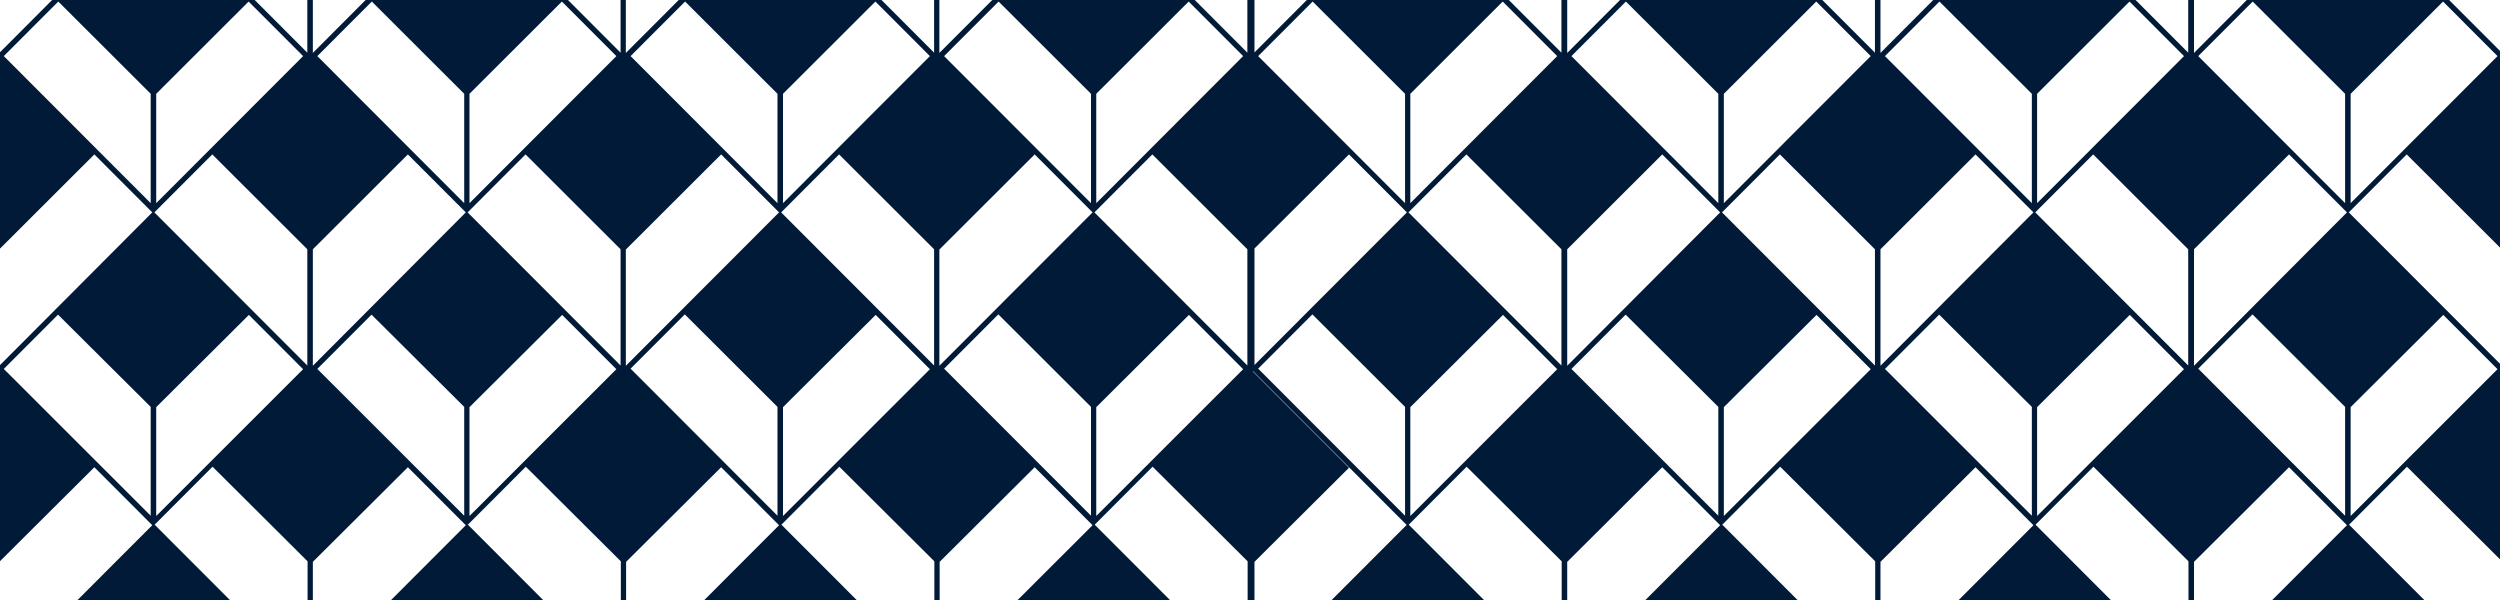
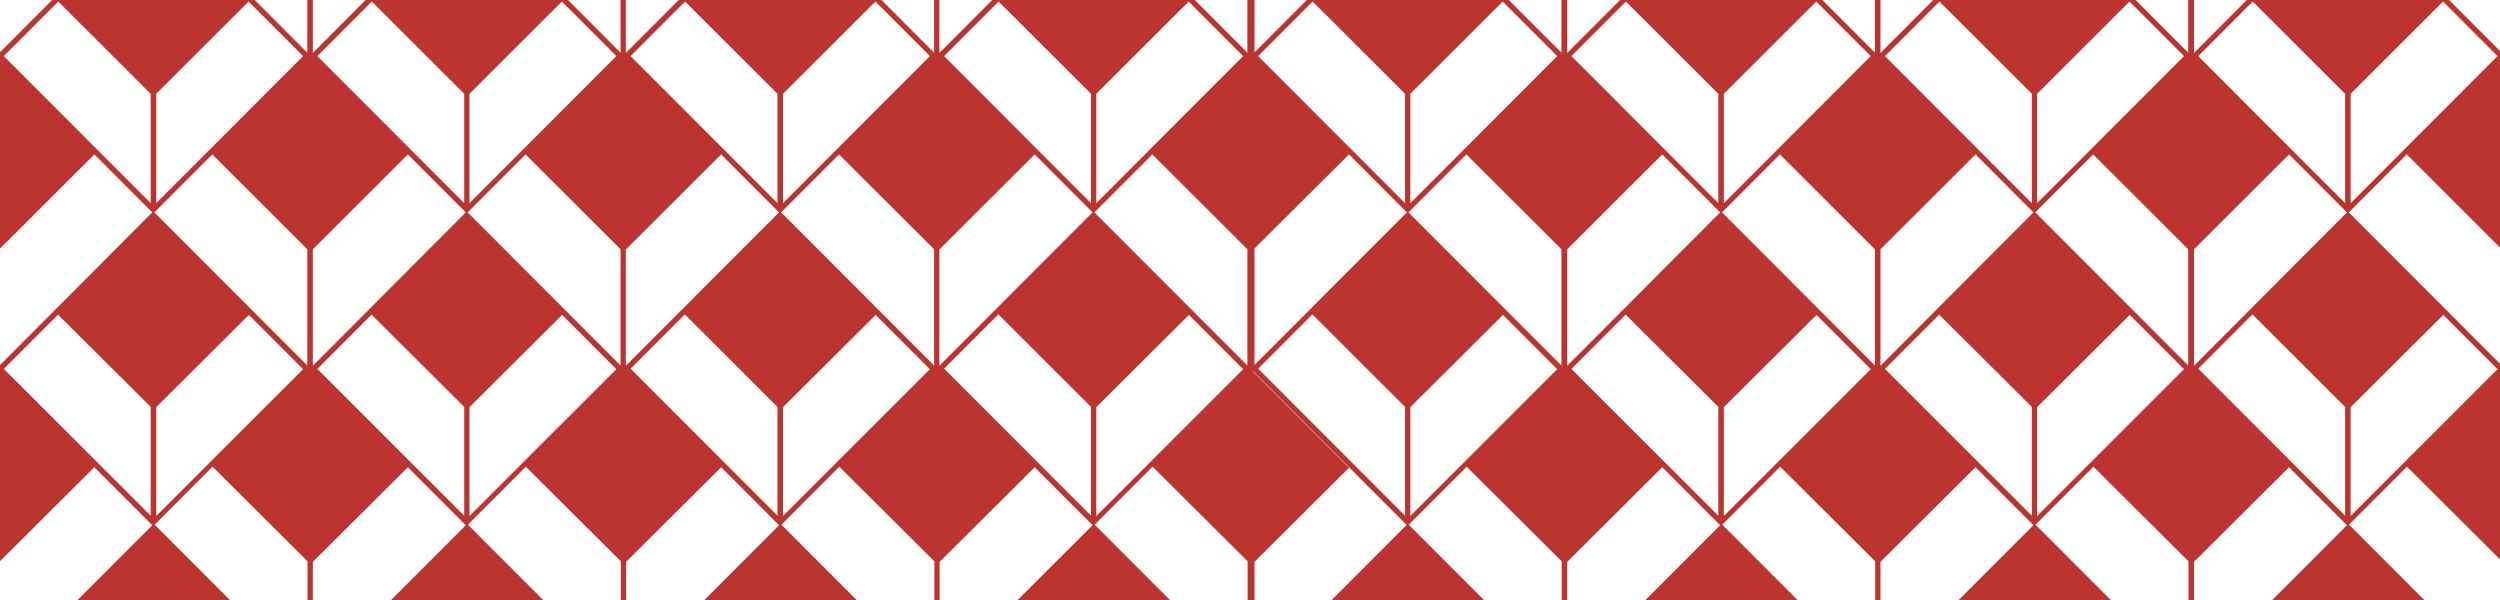
<svg xmlns="http://www.w3.org/2000/svg" viewBox="0 0 375 90" fill="none">
  <mask id="mask0" mask-type="alpha" maskUnits="userSpaceOnUse" x="0" y="0" width="375" height="90">
    <rect width="375" height="116" fill="black" />
    <rect width="375" height="116" fill="black" />
    <rect width="375" height="116" fill="black" />
    <rect width="375" height="116" fill="black" />
    <rect width="375" height="116" fill="black" />
    <rect width="375" height="116" fill="black" />
    <rect width="375" height="116" fill="black" />
    <rect width="375" height="116" fill="black" />
    <rect width="375" height="116" fill="black" />
    <rect width="375" height="116" fill="black" />
    <rect width="375" height="116" fill="black" />
  </mask>
  <g mask="url(#mask0)">
-     <path d="M422.289 -95V-85.868L413.128 -95H385.25L376.09 -85.868V-95H375.3V-85.868L366.139 -95H338.261L329.1 -85.868V-95H328.31V-85.868L319.11 -95H291.232L282.071 -85.868V-95H281.281V-85.868L272.12 -95H244.203L235.042 -85.868V-95H234.253V-85.868L225.092 -95H197.214L188.053 -85.868V-95H187.934H187.342H187.145V-85.868L177.984 -95H150.106L140.945 -85.868V-95H140.155V-85.868L130.994 -95H103.116L93.956 -85.868V-95H93.166V-85.868L83.965 -95H56.087L46.927 -85.868V-95H46.137V-85.868L36.976 -95H9.098L-0.063 -85.868V-95H-0.853V-85.868L-10.053 -95H-37.931L-47.092 -85.868V-95H-47.803H-48V-84.998V-56.694V-37.995V-9.69V8.969V37.274V55.972V84.277V92.46V92.579V102.462V130.727V149.426V177.731V196.43V224.734V243.393V271.698V280H-47.803H-47.013V271.698L-32.837 257.585L-47.289 243.077H-47.21L-24.15 266.164L-37.931 279.96H-10.053L-23.834 266.164L-15.147 257.467L-0.892 271.659V279.96H-0.102V271.659L14.152 257.467L22.84 266.164L9.059 279.96H36.936L23.155 266.164L31.843 257.467L46.097 271.659V279.96H46.887V271.659L61.142 257.467L69.829 266.164L56.048 279.96H83.926L70.145 266.164L78.832 257.467L93.087 271.659V279.96H93.876V271.659L108.131 257.467L116.818 266.164L103.037 279.96H130.915L117.134 266.164L125.821 257.467L140.076 271.659V279.96H140.866V271.659L155.121 257.467L163.808 266.164L150.027 279.96H177.905L164.124 266.164L172.811 257.467L187.066 271.659V279.96H187.263H187.855H188.053V271.659L202.229 257.546L187.855 243.156V243.077L210.916 266.164L197.214 280H225.092L211.311 266.203L219.998 257.506L234.253 271.698V280H235.042V271.698L249.297 257.506L257.984 266.203L244.203 280H272.081L258.3 266.203L266.987 257.506L281.242 271.698V280H282.032V271.698L296.286 257.506L304.974 266.203L291.193 280H319.07L305.289 266.203L313.977 257.506L328.231 271.698V280H329.021V271.698L343.276 257.506L351.963 266.203L338.182 280H366.06L352.279 266.203L360.966 257.506L375.221 271.698V280H376.011V271.698L390.265 257.506L398.952 266.203L385.172 280H413.049L399.268 266.203L407.955 257.506L422.21 271.698V280H423V271.698V243.196V243.077V224.813V196.311V195.52V177.81V149.307V148.675V130.806V102.304V101.948V92.5V92.381V84.238V55.735V55.617V37.313V8.811V8.02V-9.611V-38.114V-38.746V-56.575V-85.078V-85.433V-95H422.289ZM-23.597 -79.899L-9.777 -93.656L-1.563 -85.433L-23.597 -63.374V-79.899ZM-38.207 -93.656L-24.387 -79.899V-63.374L-46.42 -85.433L-38.207 -93.656ZM-47.013 -9.69L-32.877 -23.763L-24.15 -15.027L-47.013 7.823V-9.69ZM-46.42 -38.509L-38.207 -46.731L-24.387 -32.935V-16.45L-46.42 -38.509ZM-24.387 14.069V30.474L-46.42 8.416L-38.247 0.232L-24.387 14.069ZM-47.013 37.274L-32.837 23.161L-24.15 31.858L-47.013 54.747V37.274ZM-24.387 61.033V77.359L-46.42 55.34L-38.286 47.196L-24.387 61.033ZM-47.289 55.656H-47.21L-24.15 78.743L-37.812 92.421H-37.931L-47.092 101.553V92.579H-46.973V84.277L-32.797 70.165L-47.289 55.656ZM-24.387 107.522V124.046L-46.42 101.988L-38.207 93.765L-24.387 107.522ZM-24.387 264.82L-46.42 242.761L-38.286 234.617L-24.387 248.454V264.82ZM-47.013 242.168V224.695L-32.837 210.582L-24.15 219.279L-47.013 242.168ZM-46.42 195.837L-38.247 187.653L-24.387 201.49V217.895L-46.42 195.837ZM-47.013 195.283V177.731L-32.877 163.658L-24.15 172.394L-47.013 195.283ZM-46.42 148.912L-38.207 140.689L-24.387 154.486V170.971L-46.42 148.912ZM-47.013 148.359V130.727L-32.916 116.694L-24.15 125.47L-47.013 148.359ZM-47.013 -39.062V-56.694L-32.916 -70.727L-24.15 -61.951L-47.013 -39.062ZM-23.597 264.82V248.493L-9.698 234.657L-1.563 242.8L-23.597 264.82ZM-0.892 242.287L-23.834 219.279L-15.147 210.582L-0.892 224.813V242.287ZM-23.597 217.895V201.49L-9.698 187.653L-1.524 195.837L-23.597 217.895ZM-0.892 195.362L-23.873 172.355L-15.147 163.618L-0.932 177.81V195.362H-0.892ZM-23.597 170.971V154.486L-9.777 140.689L-1.563 148.912L-23.597 170.971ZM-0.892 148.438L-23.873 125.43L-15.107 116.654L-0.892 130.806V148.438ZM-23.597 124.046V107.522L-9.777 93.765L-1.563 101.988L-23.597 124.046ZM-0.892 92.421V92.54V101.513L-10.053 92.381H-10.171L-23.834 78.703L-15.147 70.006L-0.892 84.198V92.421ZM-23.597 77.399V61.072L-9.698 47.236L-1.563 55.38L-23.597 77.399ZM-0.892 54.866L-23.873 31.858L-15.186 23.161L-0.932 37.392V54.866H-0.892ZM-23.597 30.474V14.069L-9.737 0.232L-1.563 8.416L-23.597 30.474ZM-0.892 7.941L-23.873 -15.066L-15.147 -23.803L-0.932 -9.611V7.941H-0.892ZM-23.597 -16.45V-32.935L-9.777 -46.731L-1.563 -38.509L-23.597 -16.45ZM-0.892 -38.983L-23.834 -61.951L-15.068 -70.727L-0.853 -56.575V-38.983H-0.892ZM23.432 -79.899L37.252 -93.656L45.465 -85.433L23.432 -63.374V-79.899ZM8.822 -93.656L22.642 -79.899V-63.374L0.569 -85.433L8.822 -93.656ZM-0.102 92.54V92.421V84.277L14.152 70.085L22.84 78.782L9.177 92.46H9.059L-0.102 101.592V92.54ZM0.569 55.34L8.703 47.196L22.603 61.033V77.359L0.569 55.34ZM22.603 107.522V124.046L0.569 101.988L8.782 93.765L22.603 107.522ZM22.603 264.82L0.569 242.761L8.703 234.617L22.603 248.454V264.82ZM-0.102 242.287V224.813L14.152 210.582L22.84 219.279L-0.102 242.287ZM0.569 195.837L8.743 187.653L22.603 201.49V217.895L0.569 195.837ZM-0.102 195.362V177.81L14.113 163.618L22.84 172.355L-0.102 195.362ZM0.569 148.912L8.782 140.689L22.603 154.486V170.971L0.569 148.912ZM-0.102 148.438V130.806L14.113 116.654L22.879 125.43L-0.102 148.438ZM-0.102 54.866V37.392L14.152 23.161L22.84 31.858L-0.102 54.866ZM0.569 8.416L8.743 0.232L22.603 14.069V30.474L0.569 8.416ZM-0.102 7.941V-9.611L14.113 -23.803L22.84 -15.066L-0.102 7.941ZM0.569 -38.509L8.782 -46.731L22.603 -32.935V-16.45L0.569 -38.509ZM-0.102 -38.983V-56.575L14.113 -70.727L22.879 -61.951L-0.102 -38.983ZM23.432 264.82V248.493L37.331 234.657L45.465 242.8L23.432 264.82ZM46.137 242.287L23.155 219.279L31.843 210.582L46.097 224.813V242.287H46.137ZM23.432 217.895V201.49L37.292 187.653L45.465 195.837L23.432 217.895ZM46.137 195.362L23.155 172.355L31.882 163.618L46.097 177.81V195.362H46.137ZM23.432 170.971V154.486L37.252 140.689L45.465 148.912L23.432 170.971ZM46.137 148.438L23.155 125.43L31.922 116.654L46.137 130.806V148.438ZM23.432 124.046V107.522L37.252 93.765L45.465 101.988L23.432 124.046ZM46.137 92.421V92.54V101.513L36.976 92.381H36.857L23.195 78.703L31.882 70.006L46.137 84.198V92.421ZM23.432 77.399V61.072L37.331 47.236L45.465 55.38L23.432 77.399ZM46.137 54.866L23.155 31.858L31.843 23.161L46.097 37.392V54.866H46.137ZM23.432 30.474V14.069L37.292 0.232L45.465 8.416L23.432 30.474ZM46.137 7.941L23.155 -15.066L31.882 -23.803L46.097 -9.611V7.941H46.137ZM23.432 -16.45V-32.935L37.252 -46.731L45.465 -38.509L23.432 -16.45ZM46.137 -38.983L23.155 -61.991L31.922 -70.767L46.137 -56.614V-38.983ZM70.421 -79.899L84.242 -93.656L92.455 -85.433L70.421 -63.374V-79.899ZM55.811 -93.656L69.632 -79.899V-63.374L47.598 -85.433L55.811 -93.656ZM46.927 92.54V92.421V84.277L61.181 70.085L69.868 78.782L56.206 92.46H56.087L46.927 101.592V92.54ZM47.598 55.34L55.732 47.196L69.632 61.033V77.359L47.598 55.34ZM69.632 107.522V124.046L47.598 101.988L55.811 93.765L69.632 107.522ZM69.632 264.82L47.598 242.761L55.732 234.617L69.632 248.454V264.82ZM46.927 242.287V224.813L61.181 210.582L69.868 219.279L46.927 242.287ZM47.598 195.837L55.772 187.653L69.632 201.49V217.895L47.598 195.837ZM46.927 195.362V177.81L61.142 163.618L69.868 172.355L46.927 195.362ZM47.598 148.912L55.811 140.689L69.632 154.486V170.971L47.598 148.912ZM46.927 148.438V130.806L61.142 116.654L69.908 125.43L46.927 148.438ZM46.927 54.866V37.392L61.181 23.161L69.868 31.858L46.927 54.866ZM47.598 8.416L55.772 0.232L69.632 14.069V30.474L47.598 8.416ZM46.927 7.941V-9.611L61.142 -23.803L69.868 -15.066L46.927 7.941ZM47.598 -38.509L55.811 -46.731L69.632 -32.935V-16.45L47.598 -38.509ZM46.927 -38.983V-56.575L61.142 -70.727L69.908 -61.951L46.927 -38.983ZM70.421 264.82V248.493L84.321 234.657L92.455 242.8L70.421 264.82ZM93.126 242.287L70.184 219.279L78.871 210.582L93.126 224.813V242.287ZM70.421 217.895V201.49L84.281 187.653L92.455 195.837L70.421 217.895ZM93.126 195.362L70.145 172.355L78.871 163.618L93.087 177.81V195.362H93.126ZM70.421 170.971V154.486L84.242 140.689L92.455 148.912L70.421 170.971ZM93.126 148.438L70.145 125.43L78.911 116.654L93.126 130.806V148.438ZM70.421 124.046V107.522L84.242 93.765L92.455 101.988L70.421 124.046ZM93.126 92.421V92.54V101.513L83.965 92.381H83.847L70.184 78.703L78.871 70.006L93.126 84.198V92.421ZM70.421 77.399V61.072L84.321 47.236L92.455 55.38L70.421 77.399ZM93.126 54.866L70.145 31.858L78.832 23.161L93.087 37.392V54.866H93.126ZM70.421 30.474V14.069L84.281 0.232L92.455 8.416L70.421 30.474ZM93.126 7.941L70.145 -15.066L78.871 -23.803L93.087 -9.611V7.941H93.126ZM70.421 -16.45V-32.935L84.242 -46.731L92.455 -38.509L70.421 -16.45ZM93.126 -38.983L70.145 -61.991L78.911 -70.767L93.126 -56.614V-38.983ZM117.45 -79.899L131.271 -93.656L139.484 -85.433L117.45 -63.374V-79.899ZM102.84 -93.656L116.66 -79.899V-63.374L94.627 -85.433L102.84 -93.656ZM93.916 -9.611L108.131 -23.803L116.858 -15.066L93.876 7.941V-9.611H93.916ZM94.587 -38.509L102.801 -46.731L116.621 -32.935V-16.45L94.587 -38.509ZM116.621 14.069V30.474L94.587 8.416L102.761 0.232L116.621 14.069ZM93.916 37.392L108.171 23.161L116.858 31.858L93.876 54.866V37.392H93.916ZM116.621 61.033V77.359L94.587 55.3L102.722 47.157L116.621 61.033ZM93.916 92.54V92.421V84.277L108.171 70.085L116.858 78.782L103.235 92.421H103.116L93.956 101.553V92.54H93.916ZM116.621 107.522V124.046L94.587 101.988L102.801 93.765L116.621 107.522ZM116.621 264.82L94.587 242.761L102.722 234.617L116.621 248.454V264.82ZM93.916 242.287V224.813L108.171 210.582L116.858 219.279L93.916 242.287ZM94.587 195.837L102.761 187.653L116.621 201.49V217.895L94.587 195.837ZM93.916 195.362V177.81L108.131 163.618L116.858 172.355L93.916 195.362ZM94.587 148.912L102.801 140.689L116.621 154.486V170.971L94.587 148.912ZM93.916 148.438V130.806L108.131 116.654L116.897 125.43L93.916 148.438ZM93.916 -38.983V-56.575L108.131 -70.727L116.897 -61.951L93.916 -38.983ZM117.45 264.82V248.493L131.35 234.657L139.484 242.8L117.45 264.82ZM140.155 242.287L117.174 219.279L125.861 210.582L140.116 224.813V242.287H140.155ZM117.45 217.895V201.49L131.31 187.653L139.484 195.837L117.45 217.895ZM140.155 195.362L117.174 172.355L125.9 163.618L140.116 177.81V195.362H140.155ZM117.45 170.971V154.486L131.271 140.689L139.484 148.912L117.45 170.971ZM140.155 148.438L117.174 125.43L125.94 116.654L140.155 130.806V148.438ZM117.45 124.046V107.522L131.271 93.765L139.484 101.988L117.45 124.046ZM140.155 92.421V92.54V101.513L130.994 92.381H130.876L117.213 78.703L125.9 70.006L140.155 84.198V92.421ZM117.45 77.399V61.072L131.35 47.236L139.484 55.38L117.45 77.399ZM140.155 54.866L117.174 31.858L125.861 23.161L140.116 37.392V54.866H140.155ZM117.45 30.474V14.069L131.31 0.232L139.484 8.416L117.45 30.474ZM140.155 7.941L117.174 -15.066L125.9 -23.803L140.116 -9.611V7.941H140.155ZM117.45 -16.45V-32.935L131.271 -46.731L139.484 -38.509L117.45 -16.45ZM140.155 -38.983L117.174 -61.991L125.94 -70.767L140.155 -56.614V-38.983ZM164.44 -79.899L178.26 -93.656L186.473 -85.433L164.44 -63.374V-79.899ZM149.829 -93.656L163.65 -79.899V-63.374L141.616 -85.433L149.829 -93.656ZM140.945 -9.611L155.16 -23.803L163.887 -15.066L140.905 7.941V-9.611H140.945ZM141.616 -38.509L149.829 -46.731L163.65 -32.935V-16.45L141.616 -38.509ZM163.65 14.069V30.474L141.616 8.416L149.79 0.232L163.65 14.069ZM140.945 37.392L155.2 23.161L163.887 31.858L140.905 54.866V37.392H140.945ZM163.65 61.033V77.359L141.616 55.3L149.75 47.157L163.65 61.033ZM140.945 92.54V92.421V84.277L155.2 70.085L163.887 78.782L150.224 92.421H150.106L140.945 101.553V92.54ZM163.65 107.522V124.046L141.616 101.988L149.829 93.765L163.65 107.522ZM163.65 264.82L141.616 242.761L149.75 234.617L163.65 248.454V264.82ZM140.945 242.287V224.813L155.2 210.582L163.887 219.279L140.945 242.287ZM141.616 195.837L149.79 187.653L163.65 201.49V217.895L141.616 195.837ZM140.945 195.362V177.81L155.16 163.618L163.887 172.355L140.945 195.362ZM141.616 148.912L149.829 140.689L163.65 154.486V170.971L141.616 148.912ZM140.945 148.438V130.806L155.16 116.654L163.926 125.43L140.945 148.438ZM140.945 -38.983V-56.575L155.16 -70.727L163.926 -61.951L140.945 -38.983ZM164.44 264.82V248.493L178.339 234.657L186.473 242.8L164.44 264.82ZM187.145 242.287L164.203 219.279L172.89 210.582L187.145 224.813V242.287ZM164.44 217.895V201.49L178.3 187.653L186.473 195.837L164.44 217.895ZM187.145 195.362L164.163 172.355L172.89 163.618L187.105 177.81V195.362H187.145ZM164.44 170.971V154.486L178.26 140.689L186.473 148.912L164.44 170.971ZM187.145 148.438L164.163 125.43L172.929 116.654L187.145 130.806V148.438ZM164.44 124.046V107.522L178.26 93.765L186.473 101.988L164.44 124.046ZM187.145 92.421V92.54V101.513L177.984 92.381H177.865L164.203 78.703L172.89 70.006L187.145 84.198V92.421ZM164.44 77.399V61.072L178.339 47.236L186.473 55.38L164.44 77.399ZM187.145 54.866L164.163 31.858L172.85 23.161L187.105 37.392V54.866H187.145ZM164.44 30.474V14.069L178.3 0.232L186.473 8.416L164.44 30.474ZM187.145 7.941L164.163 -15.066L172.89 -23.803L187.105 -9.611V7.941H187.145ZM164.44 -16.45V-32.935L178.26 -46.731L186.473 -38.509L164.44 -16.45ZM187.145 -38.983L164.163 -61.991L172.929 -70.767L187.145 -56.614V-38.983ZM211.548 -79.899L225.368 -93.656L233.581 -85.433L211.548 -63.374V-79.899ZM196.937 -93.656L210.758 -79.899V-63.374L188.724 -85.433L196.937 -93.656ZM188.171 -9.69L202.308 -23.763L211.034 -15.027L188.171 7.862V-9.69ZM188.724 -38.509L196.937 -46.731L210.758 -32.935V-16.45L188.724 -38.509ZM210.758 14.069V30.474L188.724 8.416L196.898 0.232L210.758 14.069ZM188.171 37.274L202.347 23.161L211.034 31.858L188.171 54.747V37.274ZM210.758 61.033V77.359L188.724 55.3L196.858 47.157L210.758 61.033ZM187.934 55.735V55.656L210.995 78.743L197.332 92.421H197.214L188.053 101.553V92.579H188.171V84.277L202.347 70.165L187.934 55.735ZM210.758 107.522V124.046L188.724 101.988L196.937 93.765L210.758 107.522ZM210.758 264.82L188.724 242.761L196.858 234.617L210.758 248.454V264.82ZM188.171 242.168V224.695L202.347 210.582L211.034 219.279L188.171 242.168ZM188.724 195.837L196.898 187.653L210.758 201.49V217.895L188.724 195.837ZM188.171 195.283V177.731L202.308 163.658L211.034 172.394L188.171 195.283ZM188.724 148.912L196.937 140.689L210.758 154.486V170.971L188.724 148.912ZM188.171 148.359V130.727L202.268 116.694L211.034 125.47L188.171 148.359ZM188.171 -39.062V-56.694L202.268 -70.727L211.034 -61.951L188.171 -39.062ZM211.548 264.82V248.493L225.447 234.657L233.581 242.8L211.548 264.82ZM234.253 242.287L211.311 219.279L219.998 210.582L234.253 224.813V242.287ZM211.548 217.895V201.49L225.407 187.653L233.581 195.837L211.548 217.895ZM234.253 195.362L211.271 172.355L219.998 163.618L234.213 177.81V195.362H234.253ZM211.548 170.971V154.486L225.368 140.689L233.581 148.912L211.548 170.971ZM234.253 148.438L211.271 125.43L220.037 116.654L234.253 130.806V148.438ZM211.548 124.046V107.522L225.368 93.765L233.581 101.988L211.548 124.046ZM234.253 92.421V92.54V101.513L225.092 92.381H224.973L211.311 78.703L219.998 70.006L234.253 84.198V92.421ZM211.548 77.399V61.072L225.447 47.236L233.581 55.38L211.548 77.399ZM234.253 54.866L211.271 31.858L219.958 23.161L234.213 37.392V54.866H234.253ZM211.548 30.474V14.069L225.407 0.232L233.581 8.416L211.548 30.474ZM234.253 7.941L211.271 -15.066L219.998 -23.803L234.213 -9.611V7.941H234.253ZM211.548 -16.45V-32.935L225.368 -46.731L233.581 -38.509L211.548 -16.45ZM234.253 -38.983L211.271 -61.991L220.037 -70.767L234.253 -56.614V-38.983ZM258.576 -79.899L272.397 -93.656L280.61 -85.433L258.576 -63.374V-79.899ZM243.966 -93.656L257.787 -79.899V-63.374L235.753 -85.433L243.966 -93.656ZM235.082 92.54V92.421V84.277L249.337 70.085L258.024 78.782L244.361 92.46H244.203L235.042 101.592V92.54H235.082ZM235.714 55.34L243.848 47.196L257.747 61.033V77.359L235.714 55.34ZM257.747 107.522V124.046L235.714 101.988L243.927 93.765L257.747 107.522ZM257.747 264.82L235.714 242.761L243.848 234.617L257.747 248.454V264.82ZM235.082 242.287V224.813L249.337 210.582L258.024 219.279L235.082 242.287ZM235.714 195.837L243.887 187.653L257.747 201.49V217.895L235.714 195.837ZM235.082 195.362V177.81L249.297 163.618L258.024 172.355L235.082 195.362ZM235.714 148.912L243.927 140.689L257.747 154.486V170.971L235.714 148.912ZM235.082 148.438V130.806L249.297 116.654L258.063 125.43L235.082 148.438ZM235.082 54.866V37.392L249.337 23.161L258.024 31.858L235.082 54.866ZM235.714 8.416L243.887 0.232L257.747 14.069V30.474L235.714 8.416ZM235.082 7.941V-9.611L249.297 -23.803L258.024 -15.066L235.082 7.941ZM235.714 -38.509L243.927 -46.731L257.747 -32.935V-16.45L235.714 -38.509ZM235.082 -38.983V-56.575L249.297 -70.727L258.024 -61.951L235.082 -38.983ZM258.576 264.82V248.493L272.476 234.657L280.61 242.8L258.576 264.82ZM281.281 242.287L258.3 219.279L266.987 210.582L281.242 224.813V242.287H281.281ZM258.576 217.895V201.49L272.436 187.653L280.61 195.837L258.576 217.895ZM281.281 195.362L258.3 172.355L267.027 163.618L281.242 177.81V195.362H281.281ZM258.576 170.971V154.486L272.397 140.689L280.61 148.912L258.576 170.971ZM281.281 148.438L258.3 125.43L267.066 116.654L281.281 130.806V148.438ZM258.576 124.046V107.522L272.397 93.765L280.61 101.988L258.576 124.046ZM281.281 92.421V92.54V101.513L272.12 92.381H272.002L258.34 78.703L267.027 70.006L281.281 84.198V92.421ZM258.576 77.399V61.072L272.476 47.236L280.61 55.38L258.576 77.399ZM281.281 54.866L258.3 31.858L266.987 23.161L281.242 37.392V54.866H281.281ZM258.576 30.474V14.069L272.436 0.232L280.61 8.416L258.576 30.474ZM281.281 7.941L258.3 -15.066L267.027 -23.803L281.242 -9.611V7.941H281.281ZM258.576 -16.45V-32.935L272.397 -46.731L280.61 -38.509L258.576 -16.45ZM281.281 -38.983L258.3 -61.991L267.066 -70.767L281.281 -56.614V-38.983ZM305.566 -79.899L319.386 -93.656L327.6 -85.433L305.566 -63.374V-79.899ZM290.956 -93.656L304.776 -79.899V-63.374L282.742 -85.433L290.956 -93.656ZM282.071 92.54V92.421V84.277L296.326 70.085L305.013 78.782L291.351 92.46H291.232L282.071 101.592V92.54ZM282.742 55.34L290.877 47.196L304.776 61.033V77.359L282.742 55.34ZM304.776 107.522V124.046L282.742 101.988L290.956 93.765L304.776 107.522ZM304.776 264.82L282.742 242.761L290.877 234.617L304.776 248.454V264.82ZM282.071 242.287V224.813L296.326 210.582L305.013 219.279L282.071 242.287ZM282.742 195.837L290.916 187.653L304.776 201.49V217.895L282.742 195.837ZM282.071 195.362V177.81L296.286 163.618L305.013 172.355L282.071 195.362ZM282.742 148.912L290.956 140.689L304.776 154.486V170.971L282.742 148.912ZM282.071 148.438V130.806L296.286 116.654L305.053 125.43L282.071 148.438ZM282.071 54.866V37.392L296.326 23.161L305.013 31.858L282.071 54.866ZM282.742 8.416L290.916 0.232L304.776 14.069V30.474L282.742 8.416ZM282.071 7.941V-9.611L296.286 -23.803L305.013 -15.066L282.071 7.941ZM282.742 -38.509L290.956 -46.731L304.776 -32.935V-16.45L282.742 -38.509ZM282.071 -38.983V-56.575L296.286 -70.727L305.053 -61.951L282.071 -38.983ZM305.566 264.82V248.493L319.465 234.657L327.6 242.8L305.566 264.82ZM328.271 242.287L305.329 219.279L314.016 210.582L328.271 224.813V242.287ZM305.566 217.895V201.49L319.426 187.653L327.6 195.837L305.566 217.895ZM328.271 195.362L305.289 172.355L314.016 163.618L328.231 177.81V195.362H328.271ZM305.566 170.971V154.486L319.386 140.689L327.6 148.912L305.566 170.971ZM328.271 148.438L305.289 125.43L314.056 116.654L328.271 130.806V148.438ZM305.566 124.046V107.522L319.386 93.765L327.6 101.988L305.566 124.046ZM328.271 92.421V92.54V101.513L319.11 92.381H318.991L305.329 78.703L314.016 70.006L328.271 84.198V92.421ZM305.566 77.399V61.072L319.465 47.236L327.6 55.38L305.566 77.399ZM328.271 54.866L305.289 31.858L313.977 23.161L328.231 37.392V54.866H328.271ZM305.566 30.474V14.069L319.426 0.232L327.6 8.416L305.566 30.474ZM328.271 7.941L305.289 -15.066L314.016 -23.803L328.231 -9.611V7.941H328.271ZM305.566 -16.45V-32.935L319.386 -46.731L327.6 -38.509L305.566 -16.45ZM328.271 -38.983L305.289 -61.991L314.095 -70.727L328.31 -56.575V-38.983H328.271ZM352.595 -79.899L366.415 -93.656L374.629 -85.433L352.595 -63.374V-79.899ZM337.985 -93.656L351.805 -79.899V-63.374L329.771 -85.433L337.985 -93.656ZM329.1 -9.611L343.315 -23.803L352.042 -15.066L329.1 7.941V-9.611ZM329.732 -38.509L337.945 -46.731L351.766 -32.935V-16.45L329.732 -38.509ZM351.766 14.069V30.474L329.732 8.416L337.906 0.232L351.766 14.069ZM329.1 37.392L343.355 23.161L352.042 31.858L329.1 54.866V37.392ZM351.766 61.033V77.359L329.732 55.3L337.866 47.157L351.766 61.033ZM329.1 92.54V92.421V84.277L343.355 70.085L352.042 78.782L338.38 92.46H338.261L329.1 101.553V92.54ZM351.766 107.522V124.046L329.732 101.988L337.945 93.765L351.766 107.522ZM351.766 264.82L329.732 242.761L337.866 234.617L351.766 248.454V264.82ZM329.1 242.287V224.813L343.355 210.582L352.042 219.279L329.1 242.287ZM329.732 195.837L337.906 187.653L351.766 201.49V217.895L329.732 195.837ZM329.1 195.362V177.81L343.315 163.618L352.042 172.355L329.1 195.362ZM329.732 148.912L337.945 140.689L351.766 154.486V170.971L329.732 148.912ZM329.1 148.438V130.806L343.315 116.654L352.081 125.43L329.1 148.438ZM329.1 -38.983V-56.575L343.315 -70.727L352.081 -61.951L329.1 -38.983ZM352.595 264.82V248.493L366.494 234.657L374.629 242.8L352.595 264.82ZM375.3 242.287L352.318 219.279L361.006 210.582L375.26 224.813V242.287H375.3ZM352.595 217.895V201.49L366.455 187.653L374.629 195.837L352.595 217.895ZM375.3 195.362L352.318 172.355L361.045 163.618L375.26 177.81V195.362H375.3ZM352.595 170.971V154.486L366.415 140.689L374.629 148.912L352.595 170.971ZM375.3 148.438L352.318 125.43L361.085 116.654L375.3 130.806V148.438ZM352.595 124.046V107.522L366.415 93.765L374.629 101.988L352.595 124.046ZM375.3 92.421V92.54V101.513L366.139 92.381H366.02L352.358 78.703L361.045 70.006L375.3 84.198V92.421ZM352.595 77.399V61.072L366.494 47.236L374.629 55.38L352.595 77.399ZM375.3 54.866L352.318 31.858L361.006 23.161L375.26 37.392V54.866H375.3ZM352.595 30.474V14.069L366.455 0.232L374.629 8.416L352.595 30.474ZM375.3 7.941L352.318 -15.066L361.045 -23.803L375.26 -9.611V7.941H375.3ZM352.595 -16.45V-32.935L366.415 -46.731L374.629 -38.509L352.595 -16.45ZM375.3 -38.983L352.318 -61.991L361.085 -70.767L375.3 -56.614V-38.983ZM399.584 -79.899L413.405 -93.656L421.618 -85.433L399.584 -63.374V-79.899ZM384.974 -93.656L398.794 -79.899V-63.374L376.761 -85.433L384.974 -93.656ZM376.09 -9.611L390.305 -23.803L399.031 -15.066L376.05 7.941V-9.611H376.09ZM376.761 -38.509L384.974 -46.731L398.794 -32.935V-16.45L376.761 -38.509ZM398.794 14.069V30.474L376.761 8.416L384.935 0.232L398.794 14.069ZM376.09 37.392L390.344 23.161L399.031 31.858L376.05 54.866V37.392H376.09ZM398.794 61.033V77.359L376.761 55.3L384.895 47.157L398.794 61.033ZM376.09 92.54V92.421V84.277L390.344 70.085L399.031 78.782L385.369 92.46H385.25L376.09 101.592V92.54ZM398.794 107.522V124.046L376.761 101.988L384.974 93.765L398.794 107.522ZM398.794 264.82L376.761 242.761L384.895 234.617L398.794 248.454V264.82ZM376.09 242.287V224.813L390.344 210.582L399.031 219.279L376.09 242.287ZM376.761 195.837L384.935 187.653L398.794 201.49V217.895L376.761 195.837ZM376.09 195.362V177.81L390.305 163.618L399.031 172.355L376.09 195.362ZM376.761 148.912L384.974 140.689L398.794 154.486V170.971L376.761 148.912ZM376.09 148.438V130.806L390.305 116.654L399.071 125.43L376.09 148.438ZM376.09 -38.983V-56.575L390.305 -70.727L399.071 -61.951L376.09 -38.983ZM399.584 264.82V248.493L413.484 234.657L421.618 242.8L399.584 264.82ZM422.289 242.287L399.308 219.279L407.995 210.582L422.25 224.813V242.287H422.289ZM399.584 217.895V201.49L413.444 187.653L421.618 195.837L399.584 217.895ZM422.289 195.362L399.308 172.355L408.034 163.618L422.25 177.81V195.362H422.289ZM399.584 170.971V154.486L413.405 140.689L421.618 148.912L399.584 170.971ZM422.289 148.438L399.308 125.43L408.074 116.654L422.289 130.806V148.438ZM399.584 124.046V107.522L413.405 93.765L421.618 101.988L399.584 124.046ZM422.289 92.421V92.54V101.513L413.128 92.381H413.01L399.347 78.703L408.034 70.006L422.289 84.198V92.421ZM399.584 77.399V61.072L413.484 47.236L421.618 55.38L399.584 77.399ZM422.289 54.866L399.308 31.858L407.995 23.161L422.25 37.392V54.866H422.289ZM399.584 30.474V14.069L413.444 0.232L421.618 8.416L399.584 30.474ZM422.289 7.941L399.308 -15.066L408.034 -23.803L422.25 -9.611V7.941H422.289ZM399.584 -16.45V-32.935L413.405 -46.731L421.618 -38.509L399.584 -16.45ZM422.289 -38.983L399.308 -61.991L408.074 -70.767L422.289 -56.614V-38.983Z" fill="#001A38" />
+     <path d="M422.289 -95V-85.868L413.128 -95H385.25L376.09 -85.868V-95H375.3V-85.868L366.139 -95H338.261L329.1 -85.868V-95H328.31V-85.868L319.11 -95H291.232L282.071 -85.868V-95H281.281V-85.868L272.12 -95H244.203L235.042 -85.868V-95H234.253V-85.868L225.092 -95H197.214L188.053 -85.868V-95H187.934H187.342H187.145V-85.868L177.984 -95H150.106L140.945 -85.868V-95H140.155V-85.868L130.994 -95H103.116L93.956 -85.868V-95H93.166V-85.868L83.965 -95H56.087L46.927 -85.868V-95H46.137V-85.868L36.976 -95H9.098L-0.063 -85.868V-95H-0.853V-85.868L-10.053 -95H-37.931L-47.092 -85.868V-95H-47.803H-48V-84.998V-56.694V-37.995V-9.69V8.969V37.274V55.972V84.277V92.46V92.579V102.462V130.727V149.426V177.731V196.43V224.734V243.393V271.698V280H-47.803H-47.013V271.698L-32.837 257.585L-47.289 243.077H-47.21L-24.15 266.164L-37.931 279.96H-10.053L-23.834 266.164L-15.147 257.467L-0.892 271.659V279.96H-0.102V271.659L14.152 257.467L22.84 266.164L9.059 279.96H36.936L23.155 266.164L31.843 257.467L46.097 271.659V279.96H46.887V271.659L61.142 257.467L69.829 266.164L56.048 279.96H83.926L70.145 266.164L78.832 257.467L93.087 271.659V279.96H93.876V271.659L108.131 257.467L116.818 266.164L103.037 279.96H130.915L117.134 266.164L125.821 257.467L140.076 271.659V279.96H140.866V271.659L155.121 257.467L163.808 266.164L150.027 279.96H177.905L164.124 266.164L172.811 257.467L187.066 271.659V279.96H187.263H187.855H188.053V271.659L202.229 257.546L187.855 243.156V243.077L210.916 266.164L197.214 280H225.092L211.311 266.203L219.998 257.506L234.253 271.698V280H235.042V271.698L249.297 257.506L257.984 266.203L244.203 280H272.081L258.3 266.203L266.987 257.506L281.242 271.698V280H282.032V271.698L296.286 257.506L304.974 266.203L291.193 280H319.07L305.289 266.203L313.977 257.506L328.231 271.698V280H329.021V271.698L343.276 257.506L351.963 266.203L338.182 280H366.06L352.279 266.203L360.966 257.506L375.221 271.698V280H376.011V271.698L390.265 257.506L398.952 266.203L385.172 280H413.049L399.268 266.203L407.955 257.506L422.21 271.698V280H423V271.698V243.196V243.077V224.813V196.311V195.52V177.81V149.307V148.675V130.806V102.304V101.948V92.5V92.381V84.238V55.735V55.617V37.313V8.811V8.02V-9.611V-38.114V-38.746V-56.575V-85.078V-85.433V-95H422.289ZM-23.597 -79.899L-9.777 -93.656L-1.563 -85.433L-23.597 -63.374V-79.899ZM-38.207 -93.656L-24.387 -79.899V-63.374L-46.42 -85.433L-38.207 -93.656ZM-47.013 -9.69L-32.877 -23.763L-24.15 -15.027L-47.013 7.823V-9.69ZM-46.42 -38.509L-38.207 -46.731L-24.387 -32.935V-16.45L-46.42 -38.509ZM-24.387 14.069V30.474L-46.42 8.416L-38.247 0.232L-24.387 14.069ZM-47.013 37.274L-32.837 23.161L-24.15 31.858L-47.013 54.747V37.274ZM-24.387 61.033V77.359L-46.42 55.34L-38.286 47.196L-24.387 61.033ZM-47.289 55.656H-47.21L-24.15 78.743L-37.812 92.421H-37.931L-47.092 101.553V92.579H-46.973V84.277L-32.797 70.165L-47.289 55.656ZM-24.387 107.522V124.046L-46.42 101.988L-38.207 93.765L-24.387 107.522ZM-24.387 264.82L-46.42 242.761L-38.286 234.617L-24.387 248.454V264.82ZM-47.013 242.168V224.695L-32.837 210.582L-24.15 219.279L-47.013 242.168ZM-46.42 195.837L-38.247 187.653L-24.387 201.49V217.895L-46.42 195.837ZM-47.013 195.283V177.731L-32.877 163.658L-24.15 172.394L-47.013 195.283ZM-46.42 148.912L-38.207 140.689L-24.387 154.486V170.971L-46.42 148.912ZM-47.013 148.359V130.727L-32.916 116.694L-24.15 125.47L-47.013 148.359ZM-47.013 -39.062V-56.694L-32.916 -70.727L-24.15 -61.951L-47.013 -39.062ZM-23.597 264.82V248.493L-9.698 234.657L-1.563 242.8L-23.597 264.82ZM-0.892 242.287L-23.834 219.279L-15.147 210.582L-0.892 224.813V242.287ZM-23.597 217.895V201.49L-9.698 187.653L-1.524 195.837L-23.597 217.895ZM-0.892 195.362L-23.873 172.355L-15.147 163.618L-0.932 177.81V195.362H-0.892ZM-23.597 170.971V154.486L-9.777 140.689L-1.563 148.912L-23.597 170.971ZM-0.892 148.438L-23.873 125.43L-15.107 116.654L-0.892 130.806V148.438ZM-23.597 124.046V107.522L-9.777 93.765L-1.563 101.988L-23.597 124.046ZM-0.892 92.421V92.54V101.513L-10.053 92.381H-10.171L-23.834 78.703L-15.147 70.006L-0.892 84.198V92.421ZM-23.597 77.399V61.072L-9.698 47.236L-1.563 55.38L-23.597 77.399ZM-0.892 54.866L-23.873 31.858L-15.186 23.161L-0.932 37.392V54.866H-0.892ZM-23.597 30.474V14.069L-9.737 0.232L-1.563 8.416L-23.597 30.474ZM-0.892 7.941L-23.873 -15.066L-15.147 -23.803L-0.932 -9.611V7.941H-0.892ZM-23.597 -16.45V-32.935L-9.777 -46.731L-1.563 -38.509L-23.597 -16.45ZM-0.892 -38.983L-23.834 -61.951L-15.068 -70.727L-0.853 -56.575V-38.983H-0.892ZM23.432 -79.899L37.252 -93.656L45.465 -85.433L23.432 -63.374V-79.899ZM8.822 -93.656L22.642 -79.899V-63.374L0.569 -85.433L8.822 -93.656ZM-0.102 92.54V92.421V84.277L14.152 70.085L22.84 78.782L9.177 92.46H9.059L-0.102 101.592V92.54ZM0.569 55.34L8.703 47.196L22.603 61.033V77.359L0.569 55.34ZM22.603 107.522V124.046L0.569 101.988L8.782 93.765L22.603 107.522ZM22.603 264.82L0.569 242.761L8.703 234.617L22.603 248.454V264.82ZM-0.102 242.287V224.813L14.152 210.582L22.84 219.279L-0.102 242.287ZM0.569 195.837L8.743 187.653L22.603 201.49V217.895L0.569 195.837ZM-0.102 195.362V177.81L14.113 163.618L22.84 172.355L-0.102 195.362ZM0.569 148.912L8.782 140.689L22.603 154.486V170.971L0.569 148.912ZM-0.102 148.438V130.806L14.113 116.654L22.879 125.43L-0.102 148.438ZM-0.102 54.866V37.392L14.152 23.161L22.84 31.858L-0.102 54.866ZM0.569 8.416L8.743 0.232L22.603 14.069V30.474L0.569 8.416ZM-0.102 7.941V-9.611L14.113 -23.803L22.84 -15.066L-0.102 7.941ZM0.569 -38.509L8.782 -46.731L22.603 -32.935V-16.45L0.569 -38.509ZM-0.102 -38.983V-56.575L14.113 -70.727L22.879 -61.951L-0.102 -38.983ZM23.432 264.82V248.493L37.331 234.657L45.465 242.8L23.432 264.82ZM46.137 242.287L23.155 219.279L31.843 210.582L46.097 224.813V242.287H46.137ZM23.432 217.895V201.49L37.292 187.653L45.465 195.837L23.432 217.895ZM46.137 195.362L23.155 172.355L31.882 163.618L46.097 177.81V195.362H46.137ZM23.432 170.971V154.486L37.252 140.689L45.465 148.912L23.432 170.971ZM46.137 148.438L23.155 125.43L31.922 116.654L46.137 130.806V148.438ZM23.432 124.046V107.522L37.252 93.765L45.465 101.988L23.432 124.046ZM46.137 92.421V92.54V101.513L36.976 92.381H36.857L23.195 78.703L31.882 70.006L46.137 84.198V92.421ZM23.432 77.399V61.072L37.331 47.236L45.465 55.38L23.432 77.399ZM46.137 54.866L23.155 31.858L31.843 23.161L46.097 37.392V54.866H46.137ZM23.432 30.474V14.069L37.292 0.232L45.465 8.416L23.432 30.474ZM46.137 7.941L23.155 -15.066L31.882 -23.803L46.097 -9.611V7.941H46.137ZM23.432 -16.45V-32.935L37.252 -46.731L45.465 -38.509L23.432 -16.45ZM46.137 -38.983L23.155 -61.991L31.922 -70.767L46.137 -56.614V-38.983ZM70.421 -79.899L84.242 -93.656L92.455 -85.433L70.421 -63.374V-79.899ZM55.811 -93.656L69.632 -79.899V-63.374L47.598 -85.433L55.811 -93.656ZM46.927 92.54V92.421V84.277L61.181 70.085L69.868 78.782L56.206 92.46H56.087L46.927 101.592V92.54ZM47.598 55.34L55.732 47.196L69.632 61.033V77.359L47.598 55.34ZM69.632 107.522V124.046L47.598 101.988L55.811 93.765L69.632 107.522ZM69.632 264.82L47.598 242.761L55.732 234.617L69.632 248.454V264.82ZM46.927 242.287V224.813L61.181 210.582L69.868 219.279L46.927 242.287ZM47.598 195.837L55.772 187.653L69.632 201.49V217.895L47.598 195.837ZM46.927 195.362V177.81L61.142 163.618L69.868 172.355L46.927 195.362ZM47.598 148.912L55.811 140.689L69.632 154.486V170.971L47.598 148.912ZM46.927 148.438V130.806L61.142 116.654L69.908 125.43L46.927 148.438ZM46.927 54.866V37.392L61.181 23.161L69.868 31.858L46.927 54.866ZM47.598 8.416L55.772 0.232L69.632 14.069V30.474L47.598 8.416ZM46.927 7.941V-9.611L61.142 -23.803L69.868 -15.066L46.927 7.941ZM47.598 -38.509L55.811 -46.731L69.632 -32.935V-16.45L47.598 -38.509ZM46.927 -38.983V-56.575L61.142 -70.727L69.908 -61.951L46.927 -38.983ZM70.421 264.82V248.493L84.321 234.657L92.455 242.8L70.421 264.82ZM93.126 242.287L70.184 219.279L78.871 210.582L93.126 224.813V242.287ZM70.421 217.895V201.49L84.281 187.653L92.455 195.837L70.421 217.895ZM93.126 195.362L70.145 172.355L78.871 163.618L93.087 177.81V195.362H93.126ZM70.421 170.971V154.486L84.242 140.689L92.455 148.912L70.421 170.971ZM93.126 148.438L70.145 125.43L78.911 116.654L93.126 130.806V148.438ZM70.421 124.046V107.522L84.242 93.765L92.455 101.988L70.421 124.046ZM93.126 92.421V92.54V101.513L83.965 92.381H83.847L70.184 78.703L78.871 70.006L93.126 84.198V92.421ZM70.421 77.399V61.072L84.321 47.236L92.455 55.38L70.421 77.399ZM93.126 54.866L70.145 31.858L78.832 23.161L93.087 37.392V54.866H93.126ZM70.421 30.474V14.069L84.281 0.232L92.455 8.416L70.421 30.474ZM93.126 7.941L70.145 -15.066L78.871 -23.803L93.087 -9.611V7.941H93.126ZM70.421 -16.45V-32.935L84.242 -46.731L92.455 -38.509L70.421 -16.45ZM93.126 -38.983L70.145 -61.991L78.911 -70.767L93.126 -56.614V-38.983ZM117.45 -79.899L131.271 -93.656L139.484 -85.433L117.45 -63.374V-79.899ZM102.84 -93.656L116.66 -79.899V-63.374L94.627 -85.433L102.84 -93.656ZM93.916 -9.611L108.131 -23.803L116.858 -15.066L93.876 7.941V-9.611H93.916ZM94.587 -38.509L102.801 -46.731L116.621 -32.935V-16.45L94.587 -38.509ZM116.621 14.069V30.474L94.587 8.416L102.761 0.232L116.621 14.069ZM93.916 37.392L108.171 23.161L116.858 31.858L93.876 54.866V37.392H93.916ZM116.621 61.033V77.359L94.587 55.3L102.722 47.157L116.621 61.033ZM93.916 92.54V92.421V84.277L108.171 70.085L116.858 78.782L103.235 92.421H103.116L93.956 101.553V92.54H93.916ZM116.621 107.522V124.046L94.587 101.988L102.801 93.765L116.621 107.522ZM116.621 264.82L94.587 242.761L102.722 234.617L116.621 248.454V264.82ZM93.916 242.287V224.813L108.171 210.582L116.858 219.279L93.916 242.287ZM94.587 195.837L102.761 187.653L116.621 201.49V217.895L94.587 195.837ZM93.916 195.362V177.81L108.131 163.618L116.858 172.355L93.916 195.362ZM94.587 148.912L102.801 140.689L116.621 154.486V170.971L94.587 148.912ZM93.916 148.438V130.806L108.131 116.654L116.897 125.43L93.916 148.438ZM93.916 -38.983V-56.575L108.131 -70.727L116.897 -61.951L93.916 -38.983ZM117.45 264.82V248.493L131.35 234.657L139.484 242.8L117.45 264.82ZM140.155 242.287L117.174 219.279L125.861 210.582L140.116 224.813V242.287H140.155ZM117.45 217.895V201.49L131.31 187.653L139.484 195.837L117.45 217.895ZM140.155 195.362L117.174 172.355L125.9 163.618L140.116 177.81V195.362H140.155ZM117.45 170.971V154.486L131.271 140.689L139.484 148.912L117.45 170.971ZM140.155 148.438L117.174 125.43L125.94 116.654L140.155 130.806V148.438ZM117.45 124.046V107.522L131.271 93.765L139.484 101.988L117.45 124.046ZM140.155 92.421V92.54V101.513L130.994 92.381H130.876L117.213 78.703L125.9 70.006L140.155 84.198V92.421ZM117.45 77.399V61.072L131.35 47.236L139.484 55.38L117.45 77.399ZM140.155 54.866L117.174 31.858L125.861 23.161L140.116 37.392V54.866H140.155ZM117.45 30.474V14.069L131.31 0.232L139.484 8.416L117.45 30.474ZM140.155 7.941L117.174 -15.066L125.9 -23.803L140.116 -9.611V7.941H140.155ZM117.45 -16.45V-32.935L131.271 -46.731L139.484 -38.509L117.45 -16.45ZM140.155 -38.983L117.174 -61.991L125.94 -70.767L140.155 -56.614V-38.983ZM164.44 -79.899L178.26 -93.656L186.473 -85.433L164.44 -63.374V-79.899ZM149.829 -93.656L163.65 -79.899V-63.374L141.616 -85.433L149.829 -93.656ZM140.945 -9.611L155.16 -23.803L163.887 -15.066L140.905 7.941V-9.611H140.945ZM141.616 -38.509L149.829 -46.731L163.65 -32.935V-16.45L141.616 -38.509ZM163.65 14.069V30.474L141.616 8.416L149.79 0.232L163.65 14.069ZM140.945 37.392L155.2 23.161L163.887 31.858L140.905 54.866V37.392H140.945ZM163.65 61.033V77.359L141.616 55.3L149.75 47.157L163.65 61.033ZM140.945 92.54V92.421V84.277L155.2 70.085L163.887 78.782L150.224 92.421H150.106L140.945 101.553V92.54ZM163.65 107.522V124.046L141.616 101.988L149.829 93.765L163.65 107.522ZM163.65 264.82L141.616 242.761L149.75 234.617L163.65 248.454V264.82ZM140.945 242.287V224.813L155.2 210.582L163.887 219.279L140.945 242.287ZM141.616 195.837L149.79 187.653L163.65 201.49V217.895L141.616 195.837ZM140.945 195.362V177.81L155.16 163.618L163.887 172.355L140.945 195.362ZM141.616 148.912L149.829 140.689L163.65 154.486V170.971L141.616 148.912ZM140.945 148.438V130.806L155.16 116.654L163.926 125.43L140.945 148.438ZM140.945 -38.983V-56.575L155.16 -70.727L163.926 -61.951L140.945 -38.983ZM164.44 264.82V248.493L178.339 234.657L186.473 242.8L164.44 264.82ZM187.145 242.287L164.203 219.279L172.89 210.582L187.145 224.813V242.287ZM164.44 217.895V201.49L178.3 187.653L186.473 195.837L164.44 217.895ZM187.145 195.362L164.163 172.355L172.89 163.618L187.105 177.81V195.362H187.145ZM164.44 170.971V154.486L178.26 140.689L186.473 148.912L164.44 170.971ZM187.145 148.438L164.163 125.43L172.929 116.654L187.145 130.806V148.438ZM164.44 124.046V107.522L178.26 93.765L186.473 101.988L164.44 124.046ZM187.145 92.421V92.54V101.513L177.984 92.381H177.865L164.203 78.703L172.89 70.006L187.145 84.198V92.421ZM164.44 77.399V61.072L178.339 47.236L186.473 55.38L164.44 77.399ZM187.145 54.866L164.163 31.858L172.85 23.161L187.105 37.392V54.866H187.145ZM164.44 30.474V14.069L178.3 0.232L186.473 8.416L164.44 30.474ZM187.145 7.941L164.163 -15.066L172.89 -23.803L187.105 -9.611V7.941H187.145ZM164.44 -16.45V-32.935L178.26 -46.731L186.473 -38.509L164.44 -16.45ZM187.145 -38.983L164.163 -61.991L172.929 -70.767L187.145 -56.614V-38.983ZM211.548 -79.899L225.368 -93.656L233.581 -85.433L211.548 -63.374V-79.899ZM196.937 -93.656L210.758 -79.899V-63.374L188.724 -85.433L196.937 -93.656ZM188.171 -9.69L202.308 -23.763L211.034 -15.027L188.171 7.862V-9.69ZM188.724 -38.509L196.937 -46.731L210.758 -32.935V-16.45L188.724 -38.509ZM210.758 14.069V30.474L188.724 8.416L196.898 0.232L210.758 14.069ZM188.171 37.274L202.347 23.161L211.034 31.858L188.171 54.747V37.274ZM210.758 61.033V77.359L188.724 55.3L196.858 47.157L210.758 61.033ZM187.934 55.735V55.656L210.995 78.743L197.332 92.421H197.214L188.053 101.553V92.579H188.171V84.277L202.347 70.165L187.934 55.735ZM210.758 107.522V124.046L188.724 101.988L196.937 93.765L210.758 107.522ZM210.758 264.82L188.724 242.761L196.858 234.617L210.758 248.454V264.82ZM188.171 242.168V224.695L202.347 210.582L211.034 219.279L188.171 242.168ZM188.724 195.837L196.898 187.653L210.758 201.49V217.895L188.724 195.837ZM188.171 195.283V177.731L202.308 163.658L211.034 172.394L188.171 195.283ZM188.724 148.912L196.937 140.689L210.758 154.486V170.971L188.724 148.912ZM188.171 148.359V130.727L202.268 116.694L211.034 125.47L188.171 148.359ZM188.171 -39.062V-56.694L202.268 -70.727L211.034 -61.951L188.171 -39.062ZM211.548 264.82V248.493L225.447 234.657L233.581 242.8L211.548 264.82ZM234.253 242.287L211.311 219.279L219.998 210.582L234.253 224.813V242.287ZM211.548 217.895V201.49L225.407 187.653L233.581 195.837L211.548 217.895ZM234.253 195.362L211.271 172.355L219.998 163.618L234.213 177.81V195.362H234.253ZM211.548 170.971V154.486L225.368 140.689L233.581 148.912L211.548 170.971ZM234.253 148.438L211.271 125.43L220.037 116.654L234.253 130.806V148.438ZM211.548 124.046V107.522L225.368 93.765L233.581 101.988L211.548 124.046ZM234.253 92.421V92.54V101.513L225.092 92.381H224.973L211.311 78.703L219.998 70.006L234.253 84.198V92.421ZM211.548 77.399V61.072L225.447 47.236L233.581 55.38L211.548 77.399ZM234.253 54.866L211.271 31.858L219.958 23.161L234.213 37.392V54.866H234.253ZM211.548 30.474V14.069L225.407 0.232L233.581 8.416L211.548 30.474ZM234.253 7.941L211.271 -15.066L219.998 -23.803L234.213 -9.611V7.941H234.253ZM211.548 -16.45V-32.935L225.368 -46.731L233.581 -38.509L211.548 -16.45ZM234.253 -38.983L211.271 -61.991L220.037 -70.767L234.253 -56.614V-38.983ZM258.576 -79.899L272.397 -93.656L280.61 -85.433L258.576 -63.374V-79.899ZM243.966 -93.656L257.787 -79.899V-63.374L235.753 -85.433L243.966 -93.656ZM235.082 92.54V92.421V84.277L249.337 70.085L258.024 78.782L244.361 92.46H244.203L235.042 101.592V92.54H235.082ZM235.714 55.34L243.848 47.196L257.747 61.033V77.359L235.714 55.34ZM257.747 107.522V124.046L235.714 101.988L243.927 93.765L257.747 107.522ZM257.747 264.82L235.714 242.761L243.848 234.617L257.747 248.454V264.82ZM235.082 242.287V224.813L249.337 210.582L258.024 219.279L235.082 242.287ZM235.714 195.837L243.887 187.653L257.747 201.49V217.895L235.714 195.837ZM235.082 195.362V177.81L249.297 163.618L258.024 172.355L235.082 195.362ZM235.714 148.912L243.927 140.689L257.747 154.486V170.971L235.714 148.912ZM235.082 148.438V130.806L249.297 116.654L258.063 125.43L235.082 148.438ZM235.082 54.866V37.392L249.337 23.161L258.024 31.858L235.082 54.866ZM235.714 8.416L243.887 0.232L257.747 14.069V30.474L235.714 8.416ZM235.082 7.941V-9.611L249.297 -23.803L258.024 -15.066L235.082 7.941ZM235.714 -38.509L243.927 -46.731L257.747 -32.935V-16.45L235.714 -38.509ZM235.082 -38.983V-56.575L249.297 -70.727L258.024 -61.951L235.082 -38.983ZM258.576 264.82V248.493L272.476 234.657L280.61 242.8L258.576 264.82ZM281.281 242.287L258.3 219.279L266.987 210.582L281.242 224.813V242.287H281.281ZM258.576 217.895V201.49L272.436 187.653L280.61 195.837L258.576 217.895ZM281.281 195.362L258.3 172.355L267.027 163.618L281.242 177.81V195.362H281.281ZM258.576 170.971V154.486L272.397 140.689L280.61 148.912L258.576 170.971ZM281.281 148.438L258.3 125.43L267.066 116.654L281.281 130.806V148.438ZM258.576 124.046V107.522L272.397 93.765L280.61 101.988L258.576 124.046ZM281.281 92.421V92.54V101.513L272.12 92.381H272.002L258.34 78.703L267.027 70.006L281.281 84.198V92.421ZM258.576 77.399V61.072L272.476 47.236L280.61 55.38L258.576 77.399ZM281.281 54.866L258.3 31.858L266.987 23.161L281.242 37.392V54.866H281.281ZM258.576 30.474V14.069L272.436 0.232L280.61 8.416L258.576 30.474ZM281.281 7.941L258.3 -15.066L267.027 -23.803L281.242 -9.611V7.941H281.281ZM258.576 -16.45V-32.935L272.397 -46.731L280.61 -38.509L258.576 -16.45ZM281.281 -38.983L258.3 -61.991L267.066 -70.767L281.281 -56.614V-38.983ZM305.566 -79.899L319.386 -93.656L327.6 -85.433L305.566 -63.374V-79.899ZM290.956 -93.656L304.776 -79.899V-63.374L282.742 -85.433L290.956 -93.656ZM282.071 92.54V92.421V84.277L296.326 70.085L305.013 78.782L291.351 92.46H291.232L282.071 101.592V92.54ZM282.742 55.34L290.877 47.196L304.776 61.033V77.359L282.742 55.34ZM304.776 107.522V124.046L282.742 101.988L290.956 93.765L304.776 107.522ZM304.776 264.82L282.742 242.761L290.877 234.617L304.776 248.454V264.82ZM282.071 242.287V224.813L296.326 210.582L305.013 219.279L282.071 242.287ZM282.742 195.837L290.916 187.653L304.776 201.49V217.895L282.742 195.837ZM282.071 195.362V177.81L296.286 163.618L305.013 172.355L282.071 195.362ZM282.742 148.912L290.956 140.689L304.776 154.486V170.971L282.742 148.912ZM282.071 148.438V130.806L296.286 116.654L305.053 125.43L282.071 148.438ZM282.071 54.866V37.392L296.326 23.161L305.013 31.858L282.071 54.866ZM282.742 8.416L290.916 0.232L304.776 14.069V30.474L282.742 8.416ZM282.071 7.941V-9.611L296.286 -23.803L305.013 -15.066L282.071 7.941ZM282.742 -38.509L290.956 -46.731L304.776 -32.935V-16.45L282.742 -38.509ZM282.071 -38.983V-56.575L296.286 -70.727L305.053 -61.951L282.071 -38.983ZM305.566 264.82V248.493L319.465 234.657L327.6 242.8L305.566 264.82ZM328.271 242.287L305.329 219.279L314.016 210.582L328.271 224.813V242.287ZM305.566 217.895V201.49L319.426 187.653L327.6 195.837L305.566 217.895ZM328.271 195.362L305.289 172.355L314.016 163.618L328.231 177.81V195.362H328.271ZM305.566 170.971V154.486L319.386 140.689L327.6 148.912L305.566 170.971ZM328.271 148.438L305.289 125.43L314.056 116.654L328.271 130.806V148.438ZM305.566 124.046V107.522L319.386 93.765L327.6 101.988L305.566 124.046ZM328.271 92.421V92.54V101.513L319.11 92.381H318.991L305.329 78.703L314.016 70.006L328.271 84.198V92.421ZM305.566 77.399V61.072L319.465 47.236L327.6 55.38L305.566 77.399ZM328.271 54.866L305.289 31.858L313.977 23.161L328.231 37.392V54.866H328.271ZM305.566 30.474V14.069L319.426 0.232L327.6 8.416L305.566 30.474ZM328.271 7.941L305.289 -15.066L314.016 -23.803L328.231 -9.611V7.941H328.271ZM305.566 -16.45V-32.935L319.386 -46.731L327.6 -38.509L305.566 -16.45ZM328.271 -38.983L305.289 -61.991L314.095 -70.727L328.31 -56.575V-38.983H328.271ZM352.595 -79.899L366.415 -93.656L374.629 -85.433L352.595 -63.374V-79.899ZM337.985 -93.656L351.805 -79.899V-63.374L329.771 -85.433L337.985 -93.656ZM329.1 -9.611L343.315 -23.803L352.042 -15.066L329.1 7.941V-9.611ZM329.732 -38.509L337.945 -46.731L351.766 -32.935V-16.45L329.732 -38.509ZM351.766 14.069V30.474L329.732 8.416L337.906 0.232L351.766 14.069ZM329.1 37.392L343.355 23.161L352.042 31.858L329.1 54.866V37.392ZM351.766 61.033V77.359L329.732 55.3L337.866 47.157L351.766 61.033ZM329.1 92.54V92.421V84.277L343.355 70.085L352.042 78.782L338.38 92.46H338.261L329.1 101.553V92.54ZM351.766 107.522V124.046L329.732 101.988L337.945 93.765L351.766 107.522ZM351.766 264.82L329.732 242.761L337.866 234.617L351.766 248.454V264.82ZM329.1 242.287V224.813L343.355 210.582L352.042 219.279L329.1 242.287ZM329.732 195.837L337.906 187.653L351.766 201.49V217.895L329.732 195.837ZM329.1 195.362V177.81L343.315 163.618L352.042 172.355L329.1 195.362ZM329.732 148.912L337.945 140.689L351.766 154.486V170.971L329.732 148.912ZM329.1 148.438V130.806L343.315 116.654L352.081 125.43L329.1 148.438ZM329.1 -38.983V-56.575L343.315 -70.727L352.081 -61.951L329.1 -38.983ZM352.595 264.82V248.493L366.494 234.657L374.629 242.8L352.595 264.82ZM375.3 242.287L352.318 219.279L361.006 210.582L375.26 224.813V242.287H375.3ZM352.595 217.895V201.49L366.455 187.653L374.629 195.837L352.595 217.895ZM375.3 195.362L352.318 172.355L361.045 163.618L375.26 177.81V195.362H375.3ZM352.595 170.971V154.486L366.415 140.689L374.629 148.912L352.595 170.971ZM375.3 148.438L352.318 125.43L361.085 116.654L375.3 130.806V148.438ZM352.595 124.046V107.522L366.415 93.765L374.629 101.988L352.595 124.046ZM375.3 92.421V92.54V101.513L366.139 92.381H366.02L352.358 78.703L361.045 70.006L375.3 84.198V92.421ZM352.595 77.399V61.072L366.494 47.236L374.629 55.38L352.595 77.399ZM375.3 54.866L352.318 31.858L361.006 23.161L375.26 37.392V54.866H375.3ZM352.595 30.474V14.069L366.455 0.232L374.629 8.416L352.595 30.474ZM375.3 7.941L352.318 -15.066L361.045 -23.803L375.26 -9.611V7.941H375.3ZM352.595 -16.45V-32.935L366.415 -46.731L374.629 -38.509L352.595 -16.45ZM375.3 -38.983L352.318 -61.991L361.085 -70.767L375.3 -56.614V-38.983ZM399.584 -79.899L413.405 -93.656L421.618 -85.433L399.584 -63.374V-79.899ZM384.974 -93.656L398.794 -79.899V-63.374L376.761 -85.433L384.974 -93.656ZM376.09 -9.611L390.305 -23.803L399.031 -15.066L376.05 7.941V-9.611H376.09ZM376.761 -38.509L384.974 -46.731L398.794 -32.935V-16.45L376.761 -38.509ZM398.794 14.069V30.474L376.761 8.416L384.935 0.232L398.794 14.069ZM376.09 37.392L390.344 23.161L399.031 31.858L376.05 54.866V37.392H376.09ZM398.794 61.033V77.359L376.761 55.3L384.895 47.157L398.794 61.033ZM376.09 92.54V92.421V84.277L390.344 70.085L399.031 78.782L385.369 92.46H385.25L376.09 101.592V92.54ZM398.794 107.522V124.046L376.761 101.988L384.974 93.765L398.794 107.522ZM398.794 264.82L376.761 242.761L384.895 234.617L398.794 248.454V264.82ZM376.09 242.287V224.813L390.344 210.582L399.031 219.279L376.09 242.287ZM376.761 195.837L384.935 187.653L398.794 201.49V217.895L376.761 195.837ZM376.09 195.362V177.81L390.305 163.618L399.031 172.355L376.09 195.362ZM376.761 148.912L384.974 140.689L398.794 154.486V170.971L376.761 148.912ZM376.09 148.438V130.806L390.305 116.654L399.071 125.43L376.09 148.438ZM376.09 -38.983V-56.575L390.305 -70.727L399.071 -61.951L376.09 -38.983ZM399.584 264.82V248.493L413.484 234.657L421.618 242.8L399.584 264.82ZM422.289 242.287L399.308 219.279L407.995 210.582L422.25 224.813V242.287H422.289ZM399.584 217.895V201.49L413.444 187.653L421.618 195.837L399.584 217.895ZM422.289 195.362L399.308 172.355L408.034 163.618L422.25 177.81V195.362H422.289ZM399.584 170.971V154.486L413.405 140.689L421.618 148.912L399.584 170.971ZM422.289 148.438L399.308 125.43L408.074 116.654L422.289 130.806V148.438ZM399.584 124.046V107.522L413.405 93.765L421.618 101.988L399.584 124.046ZM422.289 92.421V92.54V101.513L413.128 92.381H413.01L399.347 78.703L408.034 70.006L422.289 84.198V92.421ZM399.584 77.399V61.072L413.484 47.236L421.618 55.38L399.584 77.399ZM422.289 54.866L399.308 31.858L407.995 23.161L422.25 37.392V54.866H422.289ZM399.584 30.474V14.069L413.444 0.232L421.618 8.416L399.584 30.474ZM422.289 7.941L399.308 -15.066L408.034 -23.803L422.25 -9.611V7.941H422.289ZM399.584 -16.45V-32.935L413.405 -46.731L421.618 -38.509L399.584 -16.45ZM422.289 -38.983L399.308 -61.991L408.074 -70.767L422.289 -56.614V-38.983Z" fill="#BB342F" />
  </g>
</svg>
